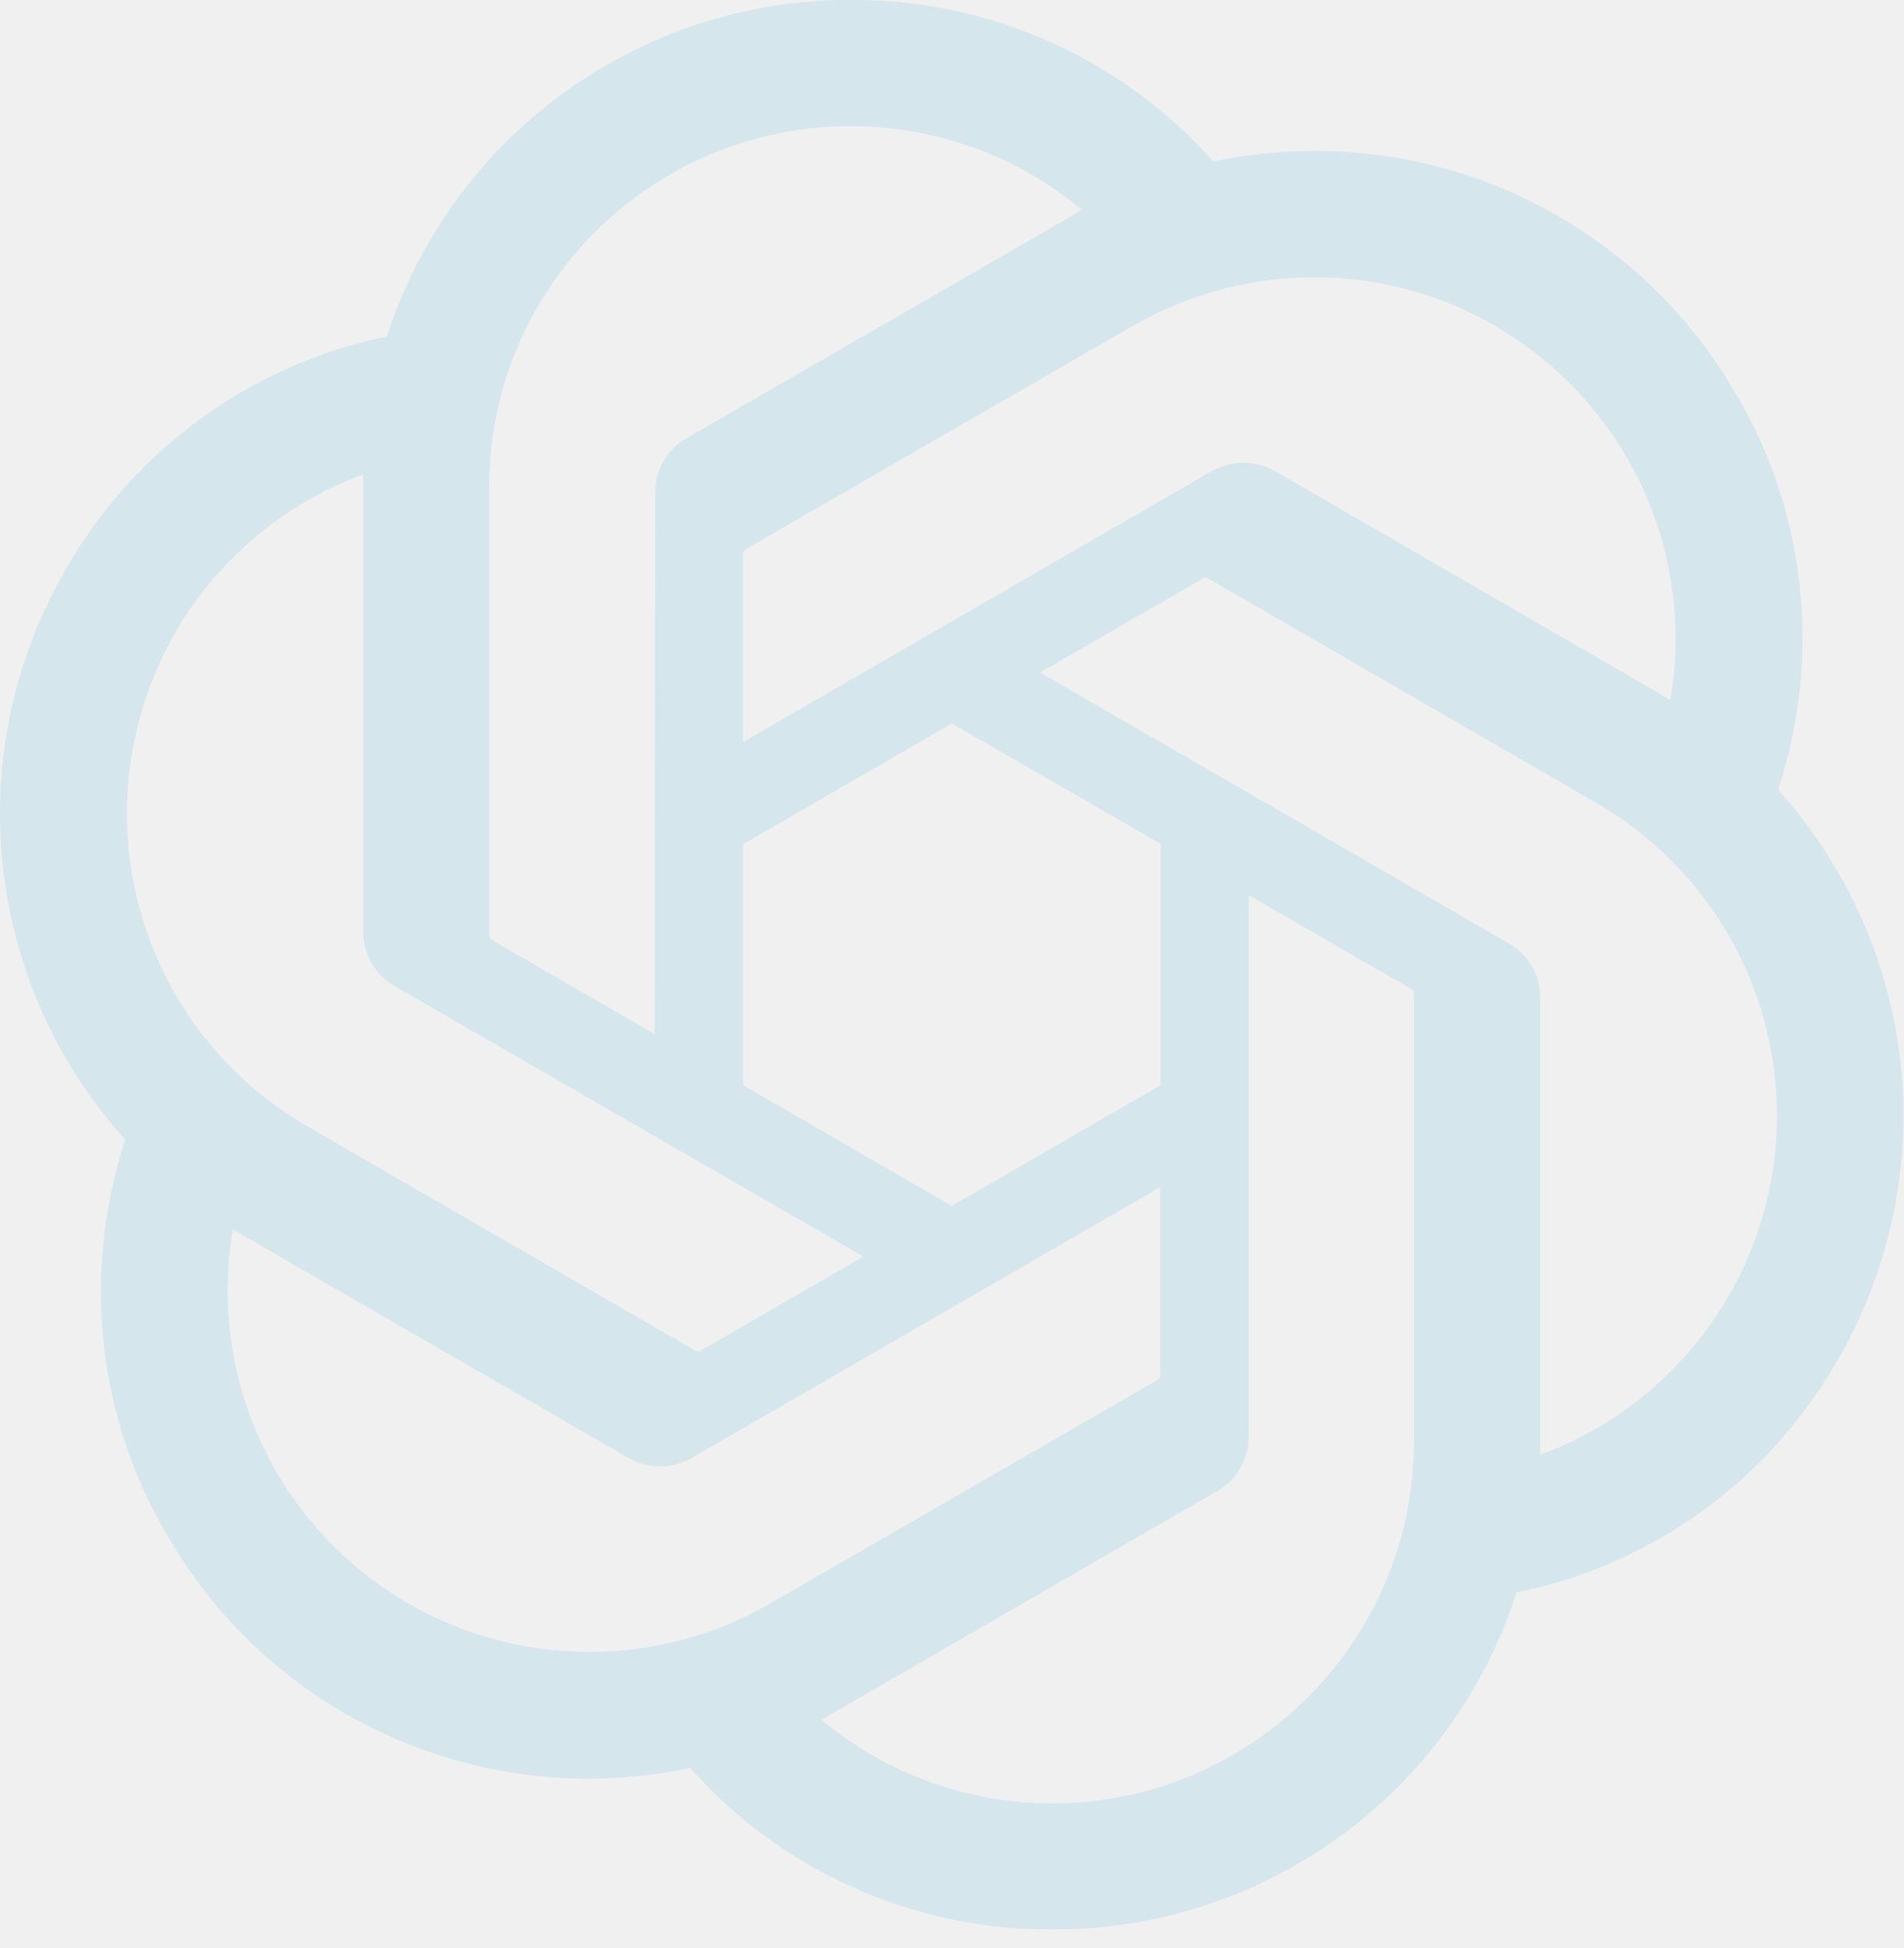
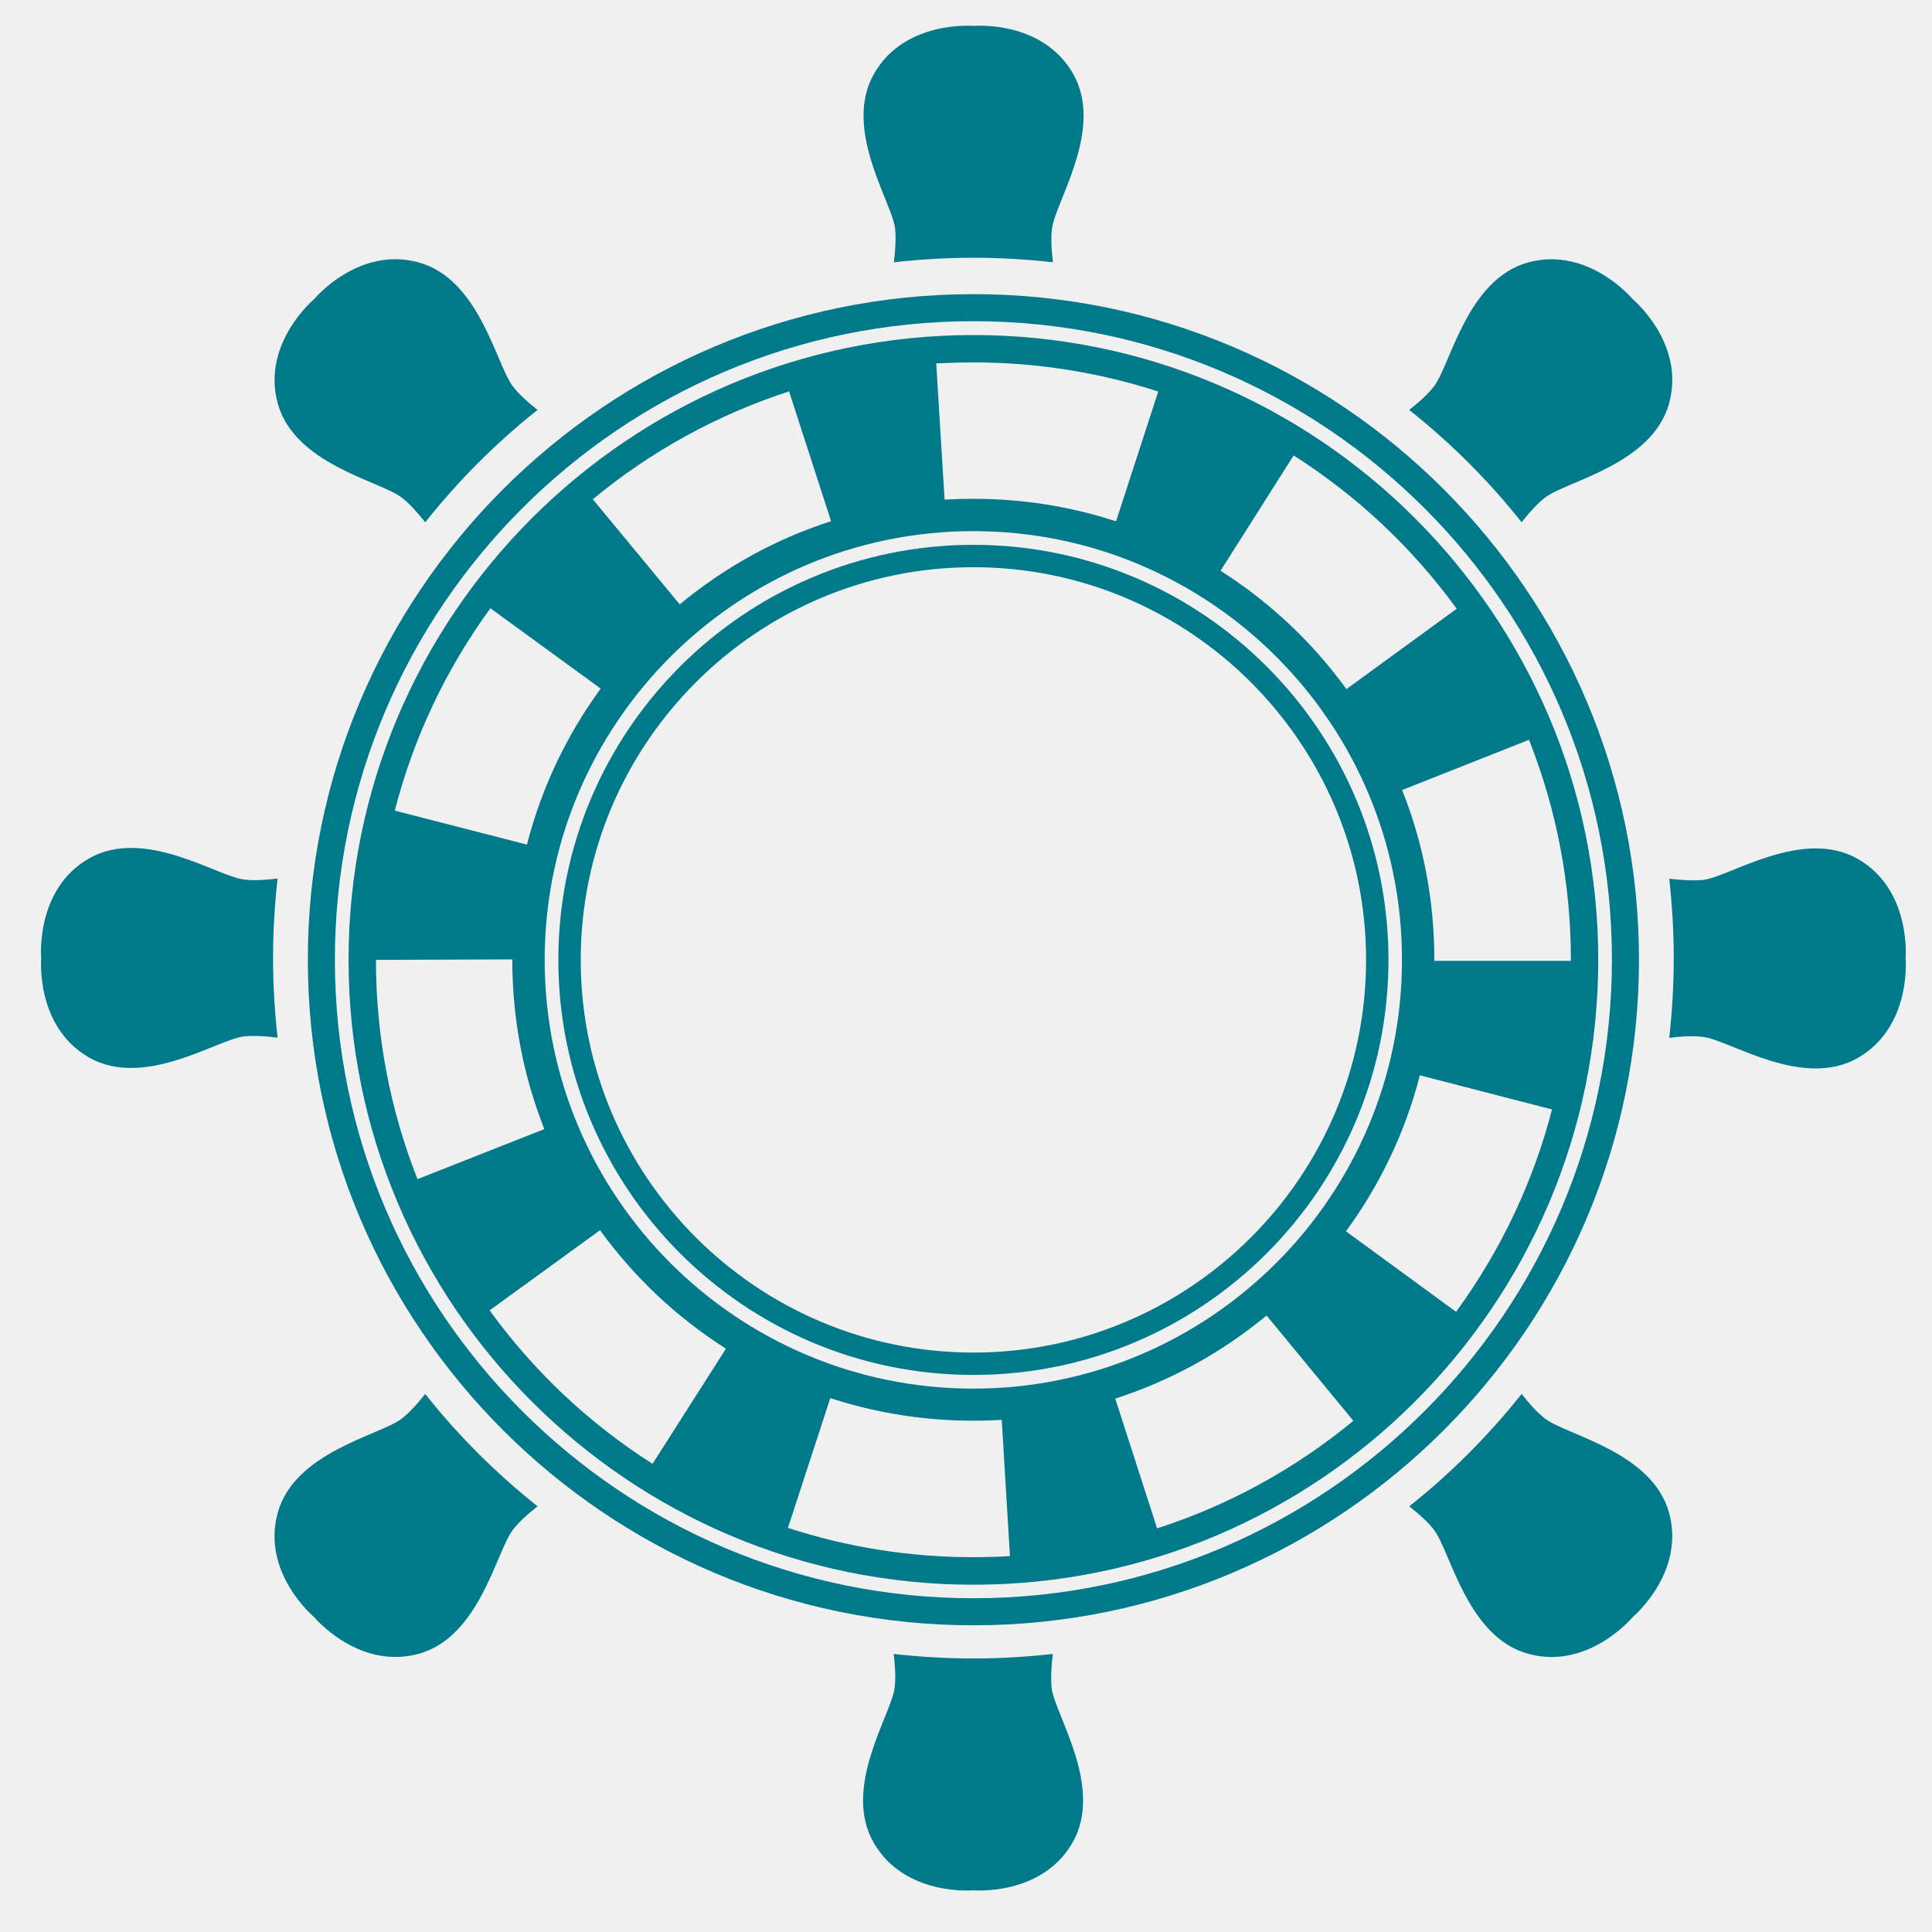
- <svg xmlns="http://www.w3.org/2000/svg" xmlns:xlink="http://www.w3.org/1999/xlink" width="43" height="44" viewBox="0 0 43 44" fill="none">
-   <defs>
-     <rect id="path_0" x="0" y="0" width="43" height="43.58" />
-   </defs>
-   <g opacity="1" transform="translate(0 0.000001981943)  rotate(0 21.5 21.79007)">
-     <mask id="bg-mask-0" fill="white">
-       <use xlink:href="#path_0" />
-     </mask>
-     <g mask="url(#bg-mask-0)">
-       <path id="分组 1" fill-rule="evenodd" style="fill:#8BCAE0" transform="translate(0 0)  rotate(0 21.5 21.79007)" opacity="0.27" d="M40.17 17.84L40.17 17.84C40.53 16.73 40.72 15.57 40.72 14.41C40.72 12.48 40.21 10.58 39.23 8.92C37.27 5.51 33.64 3.41 29.71 3.41C28.94 3.41 28.16 3.49 27.41 3.65C25.35 1.33 22.39 0 19.29 0L19.22 0L19.19 0C14.43 0 10.21 3.07 8.74 7.6C5.68 8.23 3.03 10.15 1.48 12.87C0.51 14.54 0 16.45 0 18.38C0 21.1 1.01 23.73 2.83 25.74C2.47 26.85 2.28 28.01 2.28 29.17C2.28 31.1 2.79 33 3.77 34.66C6.14 38.8 10.92 40.93 15.59 39.93C17.65 42.25 20.61 43.58 23.71 43.58L23.78 43.58L23.81 43.58C28.57 43.58 32.8 40.51 34.26 35.97C37.33 35.35 39.97 33.43 41.52 30.71C42.49 29.03 43 27.13 43 25.2C43 22.48 41.99 19.86 40.17 17.84Z M18.817 38.695C18.727 38.745 18.647 38.795 18.557 38.845C20.017 40.065 21.867 40.735 23.777 40.735L23.787 40.735C28.287 40.725 31.937 37.065 31.947 32.565L31.947 22.435C31.937 22.385 31.907 22.355 31.877 22.335L28.207 20.215L28.207 32.455C28.207 32.965 27.937 33.435 27.487 33.685L18.817 38.695Z M17.393 36.223L26.163 31.163C26.203 31.133 26.223 31.093 26.223 31.053L26.213 31.053L26.213 26.813L15.623 32.933C15.183 33.183 14.643 33.183 14.203 32.933L5.523 27.923C5.443 27.873 5.323 27.803 5.263 27.763C5.183 28.223 5.143 28.693 5.143 29.163C5.143 30.593 5.523 31.993 6.233 33.233L6.233 33.233C7.703 35.763 10.393 37.313 13.313 37.313C14.743 37.313 16.153 36.943 17.393 36.223Z M8.206 11.013C8.206 10.923 8.206 10.783 8.206 10.713C6.416 11.373 4.906 12.643 3.956 14.293L3.956 14.293C3.246 15.533 2.866 16.943 2.866 18.373C2.866 21.293 4.416 23.983 6.946 25.443L15.716 30.513C15.756 30.533 15.806 30.533 15.836 30.503L19.506 28.383L8.916 22.273C8.476 22.023 8.206 21.553 8.206 21.043L8.206 21.033L8.206 11.013Z M36.055 18.13L27.285 13.06C27.245 13.04 27.195 13.05 27.165 13.07L23.495 15.19L34.085 21.31C34.525 21.56 34.795 22.02 34.795 22.53C34.795 22.53 34.795 22.54 34.795 22.54L34.795 32.86C38.005 31.68 40.145 28.62 40.145 25.2C40.145 22.28 38.585 19.59 36.055 18.13Z M16.834 12.412C16.805 12.442 16.785 12.482 16.785 12.522L16.785 12.522L16.785 16.762L27.375 10.642C27.595 10.522 27.845 10.452 28.095 10.452C28.345 10.452 28.584 10.522 28.805 10.642L37.484 15.662C37.565 15.712 37.654 15.762 37.734 15.812L37.734 15.812C37.815 15.352 37.855 14.892 37.855 14.432C37.855 9.922 34.194 6.262 29.684 6.262C28.255 6.262 26.855 6.642 25.605 7.352L16.834 12.412Z M19.221 2.849C14.711 2.849 11.051 6.499 11.051 11.009L11.051 21.139C11.061 21.189 11.081 21.219 11.121 21.239L14.791 23.359L14.801 11.129L14.801 11.119C14.801 10.619 15.071 10.149 15.511 9.899L24.191 4.889C24.261 4.839 24.381 4.779 24.441 4.739C22.981 3.519 21.131 2.849 19.221 2.849Z M16.783 24.51L21.503 27.24L26.223 24.51L26.223 19.06L21.503 16.34L16.783 19.07L16.783 24.51Z " />
+ <svg xmlns="http://www.w3.org/2000/svg" version="1.1" id="圖層_1" x="0px" y="0px" viewBox="0 0 120 120" style="enable-background:new 0 0 120 120;" xml:space="preserve">
+   <style type="text/css">
+ 	.st0{fill:#007A8B;}
+ </style>
+   <g>
+     <g>
+       <path class="st0" d="M60.46,33.84c-14.21,0-25.78,11.56-25.78,25.78s11.56,25.78,25.78,25.78s25.78-11.56,25.78-25.78    S74.67,33.84,60.46,33.84z M60.46,84.01c-13.45,0-24.39-10.94-24.39-24.39c0-13.45,10.94-24.39,24.39-24.39    c13.45,0,24.39,10.94,24.39,24.39C84.85,73.07,73.91,84.01,60.46,84.01z" />
+       <path class="st0" d="M60.46,18.27c-22.8,0-41.34,18.55-41.34,41.34c0,22.8,18.55,41.34,41.34,41.34    c22.8,0,41.34-18.55,41.34-41.34C101.8,36.82,83.25,18.27,60.46,18.27z M60.46,99.27c-21.87,0-39.66-17.79-39.66-39.66    c0-21.87,17.79-39.66,39.66-39.66c21.87,0,39.66,17.79,39.66,39.66C100.11,81.48,82.32,99.27,60.46,99.27z" />
+       <path class="st0" d="M60.46,20.81c-21.4,0-38.81,17.41-38.81,38.81c0,21.4,17.41,38.81,38.81,38.81    c21.4,0,38.81-17.41,38.81-38.81C99.27,38.22,81.86,20.81,60.46,20.81z M80.35,28.29c3.96,2.52,7.36,5.72,10.13,9.52l-6.85,4.99    c-2.13-2.93-4.77-5.41-7.82-7.35L80.35,28.29z M87.08,59.62c0,14.68-11.94,26.63-26.63,26.63S33.83,74.3,33.83,59.62    c0-14.68,11.94-26.63,26.63-26.63S87.08,44.93,87.08,59.62z M60.46,22.51c3.92,0,7.78,0.61,11.48,1.81l-2.62,8.06    c-2.85-0.93-5.83-1.4-8.86-1.4c-0.59,0-1.2,0.02-1.79,0.05l-0.52-8.46C58.91,22.54,59.69,22.51,60.46,22.51z M49.01,24.31    l2.61,8.06c-3.44,1.11-6.6,2.85-9.4,5.17l-5.4-6.53C40.45,28.01,44.55,25.76,49.01,24.31z M30.46,37.78l6.85,4.99    c-2.14,2.93-3.68,6.19-4.58,9.69l-8.21-2.11C25.69,45.81,27.69,41.58,30.46,37.78z M23.35,59.62l8.47-0.03v0.03    c0,3.63,0.67,7.17,1.99,10.51l-7.88,3.11C24.22,68.9,23.35,64.32,23.35,59.62z M40.53,90.92c-3.96-2.52-7.36-5.73-10.12-9.53    l6.86-4.98c2.13,2.94,4.76,5.41,7.82,7.36L40.53,90.92z M60.46,96.72c-3.93,0-7.81-0.61-11.52-1.82l2.63-8.06    c3.41,1.11,7.03,1.57,10.65,1.35l0.51,8.46C61.98,96.7,61.21,96.72,60.46,96.72z M71.87,94.93l-2.6-8.06    c3.44-1.11,6.6-2.85,9.4-5.16l5.39,6.54C80.43,91.24,76.33,93.49,71.87,94.93z M90.44,81.48l-6.84-5    c2.14-2.93,3.69-6.19,4.59-9.69l8.21,2.12C95.22,73.45,93.21,77.68,90.44,81.48z M89.09,59.68v-0.07c0-3.64-0.67-7.19-2-10.54    l7.88-3.12c1.72,4.35,2.6,8.95,2.6,13.66v0.07H89.09z" />
+     </g>
+     <g>
+       <g>
+         <path class="st0" d="M55.52,16.29c1.62-0.18,3.27-0.28,4.94-0.28s3.32,0.1,4.94,0.28c-0.09-0.77-0.14-1.55-0.05-2.14     c0.24-1.69,3.26-6.18,1.29-9.59c-1.93-3.34-6.17-2.95-6.17-2.95s-4.25-0.38-6.17,2.95c-1.97,3.41,1.05,7.9,1.29,9.59     C55.66,14.74,55.62,15.52,55.52,16.29z" />
+         <path class="st0" d="M65.39,102.73c-1.62,0.18-3.27,0.28-4.94,0.28s-3.32-0.1-4.94-0.28c0.09,0.77,0.14,1.55,0.05,2.14     c-0.24,1.69-3.26,6.18-1.29,9.59c1.93,3.34,6.17,2.95,6.17,2.95s4.25,0.38,6.17-2.95c1.97-3.41-1.05-7.9-1.29-9.59     C65.26,104.28,65.3,103.5,65.39,102.73z" />
+       </g>
+       <g>
+         <path class="st0" d="M103.68,54.58c0.18,1.62,0.28,3.27,0.28,4.94c0,1.67-0.1,3.32-0.28,4.94c0.77-0.09,1.55-0.14,2.14-0.05     c1.69,0.24,6.18,3.26,9.59,1.29c3.34-1.93,2.95-6.17,2.95-6.17s0.38-4.25-2.95-6.17c-3.41-1.97-7.9,1.05-9.59,1.29     C105.23,54.71,104.45,54.67,103.68,54.58z" />
+         <path class="st0" d="M17.24,64.45c-0.18-1.62-0.28-3.27-0.28-4.94c0-1.67,0.1-3.32,0.28-4.94c-0.77,0.09-1.55,0.14-2.14,0.05     c-1.69-0.24-6.18-3.26-9.59-1.29c-3.34,1.93-2.95,6.17-2.95,6.17s-0.38,4.25,2.95,6.17c3.41,1.97,7.9-1.05,9.59-1.29     C15.69,64.31,16.47,64.35,17.24,64.45z" />
+       </g>
+     </g>
+     <g>
+       <g>
+         <path class="st0" d="M87.53,25.46c1.28,1.02,2.51,2.11,3.69,3.29c1.18,1.18,2.28,2.41,3.29,3.69c0.48-0.61,1-1.19,1.48-1.55     c1.37-1.03,6.67-2.06,7.69-5.87c1-3.72-2.28-6.45-2.28-6.45s-2.73-3.27-6.45-2.28c-3.81,1.02-4.84,6.32-5.87,7.69     C88.72,24.46,88.14,24.98,87.53,25.46z" />
+         <path class="st0" d="M33.39,93.56c-1.28-1.02-2.51-2.11-3.69-3.29c-1.18-1.18-2.28-2.41-3.29-3.69c-0.48,0.61-1,1.19-1.48,1.55     c-1.37,1.03-6.67,2.06-7.69,5.87c-1,3.72,2.28,6.45,2.28,6.45s2.73,3.27,6.45,2.28c3.81-1.02,4.84-6.32,5.87-7.69     C32.2,94.56,32.78,94.04,33.39,93.56z" />
+       </g>
+       <g>
+         <path class="st0" d="M94.51,86.58c-1.02,1.28-2.11,2.51-3.29,3.69c-1.18,1.18-2.41,2.28-3.69,3.29c0.61,0.48,1.19,1,1.55,1.48     c1.03,1.37,2.06,6.67,5.87,7.69c3.72,1,6.45-2.28,6.45-2.28s3.27-2.73,2.28-6.45c-1.02-3.81-6.32-4.84-7.69-5.87     C95.51,87.77,94.99,87.19,94.51,86.58z" />
+         <path class="st0" d="M26.41,32.44c1.02-1.28,2.11-2.51,3.29-3.69c1.18-1.18,2.41-2.28,3.69-3.29c-0.61-0.48-1.19-1-1.55-1.48     c-1.03-1.37-2.06-6.67-5.87-7.69c-3.72-1-6.45,2.28-6.45,2.28s-3.27,2.73-2.28,6.45c1.02,3.81,6.32,4.84,7.69,5.87     C25.41,31.25,25.93,31.83,26.41,32.44z" />
+       </g>
    </g>
  </g>
</svg>
